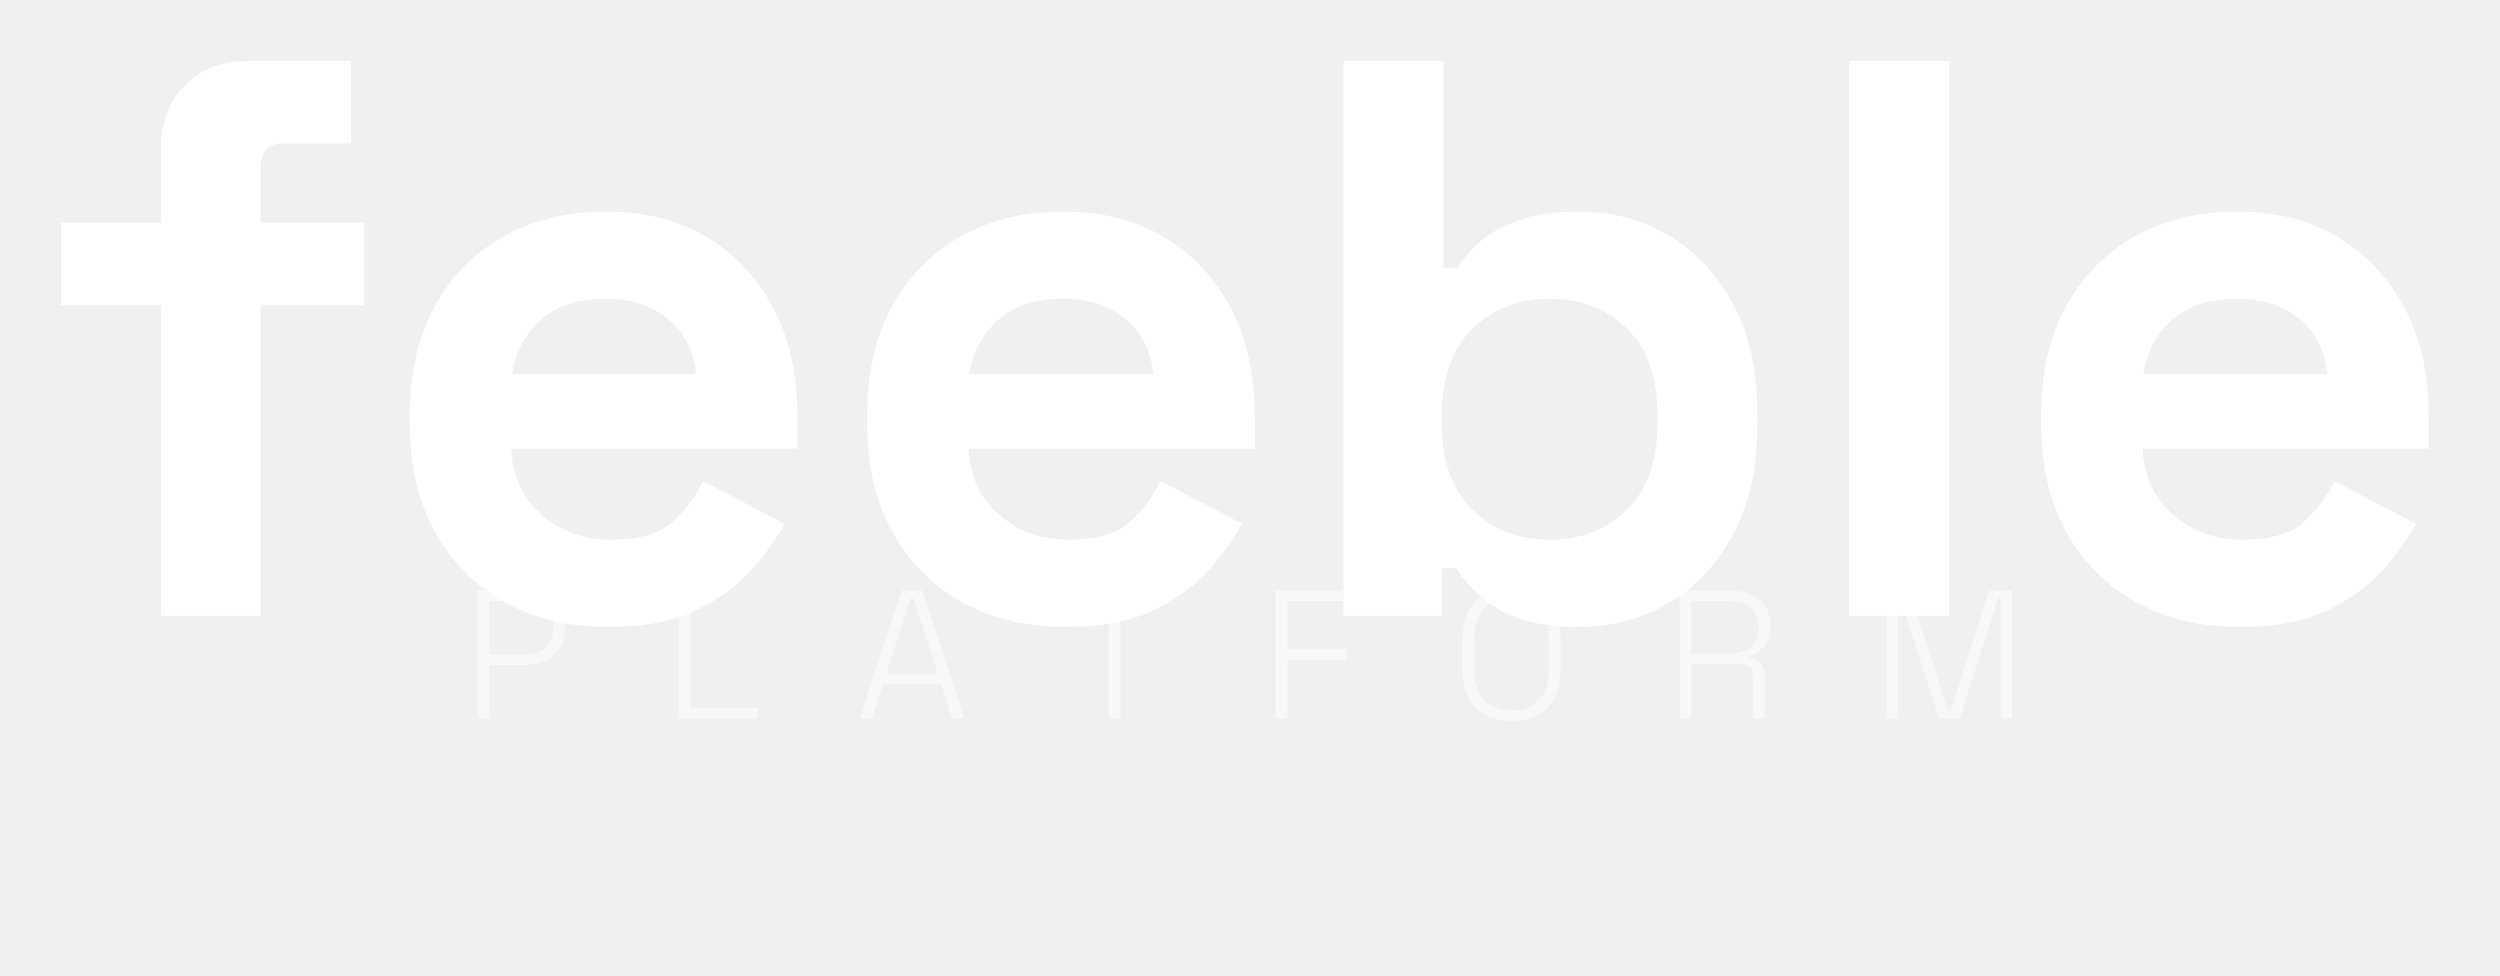
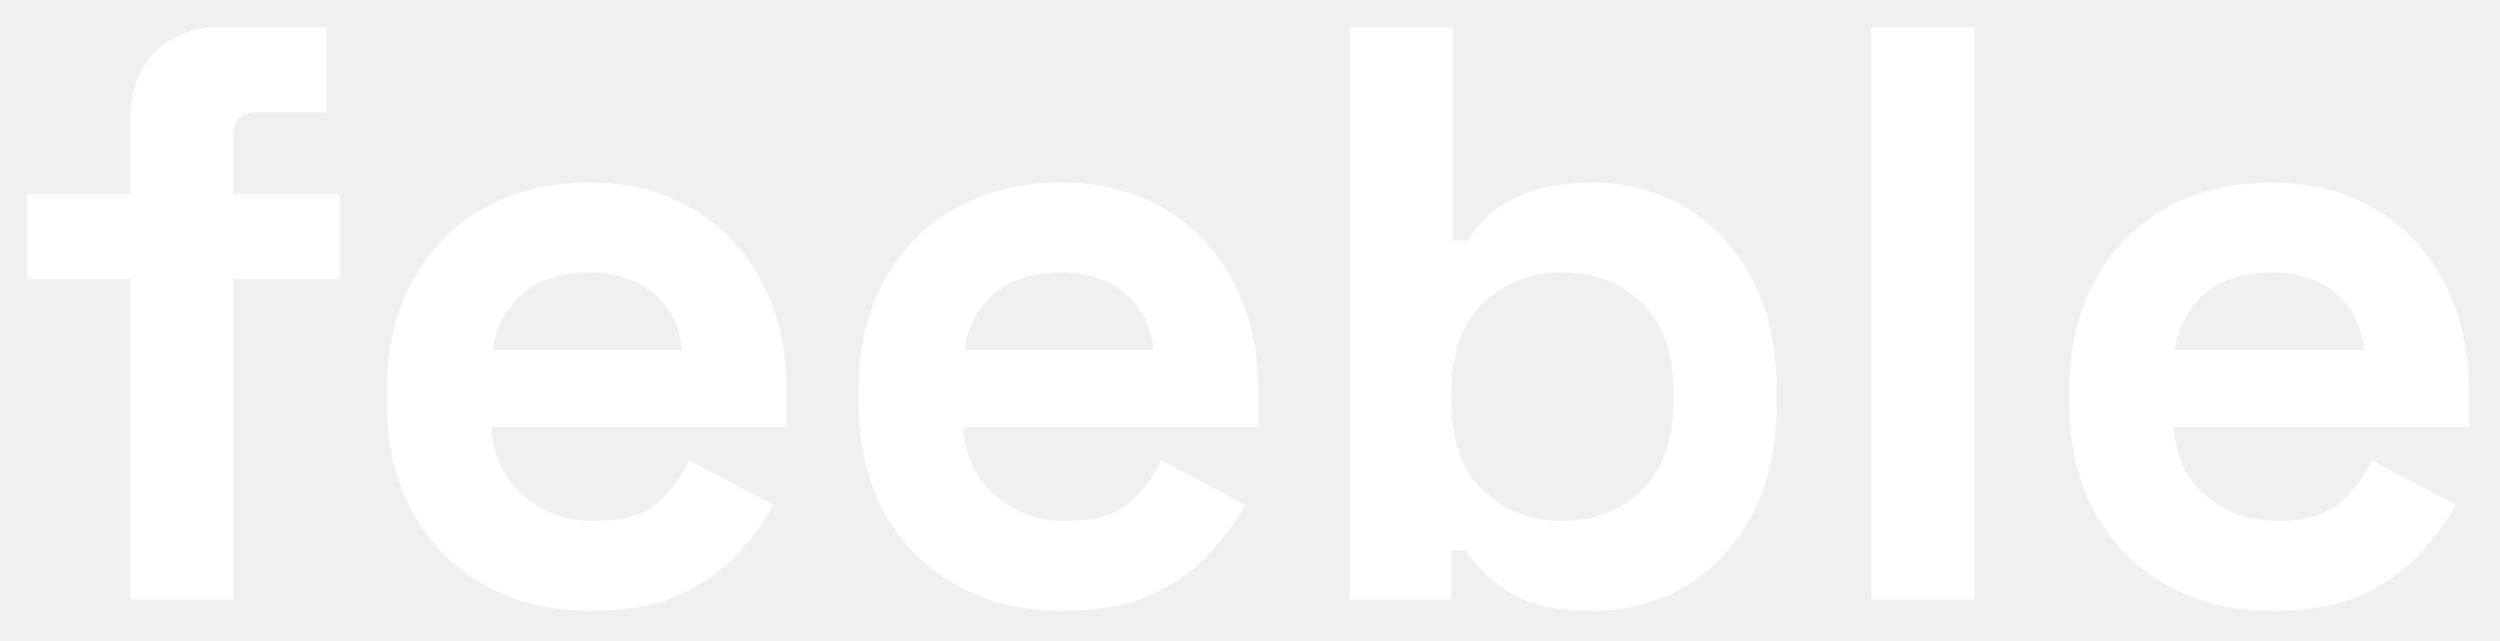
- <svg xmlns="http://www.w3.org/2000/svg" viewBox="0 0 164 64" width="164" height="64">
-   <path d="M17.104 40.4L10.552 40.4L10.552 20.016L4 20.016L4 14.608L10.552 14.608L10.552 9.824Q10.552 7.172 12.138 5.586Q13.724 4 16.272 4L16.272 4L23.032 4L23.032 9.408L18.56 9.408Q17.104 9.408 17.104 10.968L17.104 10.968L17.104 14.608L23.864 14.608L23.864 20.016L17.104 20.016L17.104 40.4ZM39.88 41.128L39.88 41.128Q36.032 41.128 33.094 39.49Q30.156 37.852 28.518 34.862Q26.88 31.872 26.88 27.816L26.88 27.816L26.88 27.192Q26.88 23.136 28.492 20.146Q30.104 17.156 33.016 15.518Q35.928 13.88 39.776 13.88L39.776 13.88Q43.572 13.88 46.38 15.57Q49.188 17.26 50.748 20.25Q52.308 23.24 52.308 27.192L52.308 27.192L52.308 29.428L33.536 29.428Q33.64 32.08 35.512 33.744Q37.384 35.408 40.088 35.408L40.088 35.408Q42.844 35.408 44.144 34.212Q45.444 33.016 46.12 31.56L46.12 31.56L51.476 34.368Q50.748 35.72 49.37 37.306Q47.992 38.892 45.704 40.01Q43.416 41.128 39.88 41.128ZM33.588 24.54L33.588 24.54L45.652 24.54Q45.444 22.304 43.858 20.952Q42.272 19.6 39.724 19.6L39.724 19.6Q37.072 19.6 35.512 20.952Q33.952 22.304 33.588 24.54ZM69.884 41.128L69.884 41.128Q66.036 41.128 63.098 39.49Q60.16 37.852 58.522 34.862Q56.884 31.872 56.884 27.816L56.884 27.816L56.884 27.192Q56.884 23.136 58.496 20.146Q60.108 17.156 63.02 15.518Q65.932 13.88 69.78 13.88L69.78 13.88Q73.576 13.88 76.384 15.57Q79.192 17.26 80.752 20.25Q82.312 23.24 82.312 27.192L82.312 27.192L82.312 29.428L63.54 29.428Q63.644 32.08 65.516 33.744Q67.388 35.408 70.092 35.408L70.092 35.408Q72.848 35.408 74.148 34.212Q75.448 33.016 76.124 31.56L76.124 31.56L81.48 34.368Q80.752 35.72 79.374 37.306Q77.996 38.892 75.708 40.01Q73.42 41.128 69.884 41.128ZM63.592 24.54L63.592 24.54L75.656 24.54Q75.448 22.304 73.862 20.952Q72.276 19.6 69.728 19.6L69.728 19.6Q67.076 19.6 65.516 20.952Q63.956 22.304 63.592 24.54ZM103.632 41.128L103.632 41.128Q100.148 41.128 98.276 39.932Q96.404 38.736 95.52 37.28L95.52 37.28L94.584 37.28L94.584 40.4L88.136 40.4L88.136 4L94.688 4L94.688 17.572L95.624 17.572Q96.196 16.636 97.158 15.804Q98.12 14.972 99.706 14.426Q101.292 13.88 103.632 13.88L103.632 13.88Q106.752 13.88 109.404 15.414Q112.056 16.948 113.668 19.912Q115.28 22.876 115.28 27.088L115.28 27.088L115.28 27.92Q115.28 32.132 113.668 35.096Q112.056 38.06 109.404 39.594Q106.752 41.128 103.632 41.128ZM101.656 35.408L101.656 35.408Q104.672 35.408 106.7 33.458Q108.728 31.508 108.728 27.764L108.728 27.764L108.728 27.244Q108.728 23.5 106.726 21.55Q104.724 19.6 101.656 19.6L101.656 19.6Q98.64 19.6 96.612 21.55Q94.584 23.5 94.584 27.244L94.584 27.244L94.584 27.764Q94.584 31.508 96.612 33.458Q98.64 35.408 101.656 35.408ZM127.864 40.4L121.312 40.4L121.312 4L127.864 4L127.864 40.4ZM146.896 41.128L146.896 41.128Q143.048 41.128 140.11 39.49Q137.172 37.852 135.534 34.862Q133.896 31.872 133.896 27.816L133.896 27.816L133.896 27.192Q133.896 23.136 135.508 20.146Q137.12 17.156 140.032 15.518Q142.944 13.88 146.792 13.88L146.792 13.88Q150.588 13.88 153.396 15.57Q156.204 17.26 157.764 20.25Q159.324 23.24 159.324 27.192L159.324 27.192L159.324 29.428L140.552 29.428Q140.656 32.08 142.528 33.744Q144.4 35.408 147.104 35.408L147.104 35.408Q149.86 35.408 151.16 34.212Q152.46 33.016 153.136 31.56L153.136 31.56L158.492 34.368Q157.764 35.72 156.386 37.306Q155.008 38.892 152.72 40.01Q150.432 41.128 146.896 41.128ZM140.604 24.54L140.604 24.54L152.668 24.54Q152.46 22.304 150.874 20.952Q149.288 19.6 146.74 19.6L146.74 19.6Q144.088 19.6 142.528 20.952Q140.968 22.304 140.604 24.54Z" fill="white" />
-   <path d="M32.102 47.128L31.334 47.128L31.334 38.728L34.442 38.728Q35.186 38.728 35.78 39.01Q36.374 39.292 36.722 39.82Q37.07 40.348 37.07 41.104L37.07 41.104L37.07 41.248Q37.07 42.004 36.716 42.538Q36.362 43.072 35.768 43.348Q35.174 43.624 34.442 43.624L34.442 43.624L32.102 43.624L32.102 47.128ZM32.102 39.424L32.102 42.928L34.358 42.928Q35.258 42.928 35.78 42.484Q36.302 42.04 36.302 41.236L36.302 41.236L36.302 41.116Q36.302 40.3 35.792 39.862Q35.282 39.424 34.358 39.424L34.358 39.424L32.102 39.424ZM49.718 47.128L44.534 47.128L44.534 38.728L45.302 38.728L45.302 46.432L49.718 46.432L49.718 47.128ZM57.206 47.128L56.402 47.128L59.15 38.728L60.518 38.728L63.266 47.128L62.462 47.128L61.742 44.896L57.926 44.896L57.206 47.128ZM59.762 39.184L58.142 44.2L61.526 44.2L59.906 39.184L59.762 39.184ZM73.514 47.128L72.746 47.128L72.746 39.424L69.938 39.424L69.938 38.728L76.322 38.728L76.322 39.424L73.514 39.424L73.514 47.128ZM84.458 47.128L83.69 47.128L83.69 38.728L88.682 38.728L88.682 39.424L84.458 39.424L84.458 42.568L88.334 42.568L88.334 43.264L84.458 43.264L84.458 47.128ZM99.158 47.296L99.158 47.296Q97.682 47.296 96.806 46.426Q95.93 45.556 95.93 43.876L95.93 43.876L95.93 41.98Q95.93 40.3 96.806 39.43Q97.682 38.56 99.158 38.56L99.158 38.56Q100.634 38.56 101.51 39.43Q102.386 40.3 102.386 41.98L102.386 41.98L102.386 43.876Q102.386 45.556 101.51 46.426Q100.634 47.296 99.158 47.296ZM99.158 46.6L99.158 46.6Q100.334 46.6 100.976 45.892Q101.618 45.184 101.618 43.9L101.618 43.9L101.618 41.956Q101.618 40.672 100.976 39.964Q100.334 39.256 99.158 39.256L99.158 39.256Q97.994 39.256 97.346 39.964Q96.698 40.672 96.698 41.956L96.698 41.956L96.698 43.9Q96.698 45.184 97.346 45.892Q97.994 46.6 99.158 46.6ZM110.954 47.128L110.186 47.128L110.186 38.728L113.474 38.728Q114.254 38.728 114.848 38.992Q115.442 39.256 115.784 39.754Q116.126 40.252 116.126 40.96L116.126 40.96L116.126 41.08Q116.126 41.932 115.718 42.418Q115.31 42.904 114.758 43.06L114.758 43.06L114.758 43.204Q115.178 43.216 115.466 43.468Q115.754 43.72 115.754 44.272L115.754 44.272L115.754 47.128L114.986 47.128L114.986 44.356Q114.986 43.972 114.776 43.768Q114.566 43.564 114.146 43.564L114.146 43.564L110.954 43.564L110.954 47.128ZM110.954 39.424L110.954 42.868L113.402 42.868Q114.338 42.868 114.848 42.43Q115.358 41.992 115.358 41.176L115.358 41.176L115.358 41.116Q115.358 40.3 114.86 39.862Q114.362 39.424 113.402 39.424L113.402 39.424L110.954 39.424ZM124.502 47.128L123.758 47.128L123.758 38.728L125.258 38.728L127.802 46.672L127.946 46.672L130.49 38.728L131.99 38.728L131.99 47.128L131.246 47.128L131.246 39.184L131.102 39.184L128.558 47.128L127.19 47.128L124.646 39.184L124.502 39.184L124.502 47.128Z" fill="rgba(255,255,255,0.5)" />
+ <svg xmlns="http://www.w3.org/2000/svg" viewBox="0 0 367 94">
+   <path d="M34.24 88L19.12 88L19.12 40.96L4 40.96L4 28.48L19.12 28.48L19.12 17.44Q19.12 11.32 22.78 7.66Q26.44 4 32.32 4L32.32 4L47.92 4L47.92 16.48L37.60 16.48Q34.24 16.48 34.24 20.08L34.24 20.08L34.24 28.48L49.84 28.48L49.84 40.96L34.24 40.96L34.24 88ZM86.80 89.68L86.80 89.68Q77.92 89.68 71.14 85.90Q64.36 82.12 60.58 75.22Q56.80 68.32 56.80 58.96L56.80 58.96L56.80 57.52Q56.80 48.16 60.52 41.26Q64.24 34.36 70.96 30.58Q77.68 26.80 86.56 26.80L86.56 26.80Q95.32 26.80 101.80 30.70Q108.28 34.60 111.88 41.50Q115.48 48.40 115.48 57.52L115.48 57.52L115.48 62.68L72.16 62.68Q72.40 68.80 76.72 72.64Q81.04 76.48 87.28 76.48L87.28 76.48Q93.64 76.48 96.64 73.72Q99.64 70.96 101.20 67.60L101.20 67.60L113.56 74.08Q111.88 77.20 108.70 80.86Q105.52 84.52 100.24 87.10Q94.96 89.68 86.80 89.68ZM72.28 51.40L72.28 51.40L100.12 51.40Q99.64 46.24 95.98 43.12Q92.32 40 86.44 40L86.44 40Q80.32 40 76.72 43.12Q73.12 46.24 72.28 51.40ZM156.04 89.68L156.04 89.68Q147.16 89.68 140.38 85.90Q133.60 82.12 129.82 75.22Q126.04 68.32 126.04 58.96L126.04 58.96L126.04 57.52Q126.04 48.16 129.76 41.26Q133.48 34.36 140.20 30.58Q146.92 26.80 155.80 26.80L155.80 26.80Q164.56 26.80 171.04 30.70Q177.52 34.60 181.12 41.50Q184.72 48.40 184.72 57.52L184.72 57.52L184.72 62.68L141.40 62.68Q141.64 68.80 145.96 72.64Q150.28 76.48 156.52 76.48L156.52 76.48Q162.88 76.48 165.88 73.72Q168.88 70.96 170.44 67.60L170.44 67.60L182.80 74.08Q181.12 77.20 177.94 80.86Q174.76 84.52 169.48 87.10Q164.20 89.68 156.04 89.68ZM141.52 51.40L141.52 51.40L169.36 51.40Q168.88 46.24 165.22 43.12Q161.56 40 155.68 40L155.68 40Q149.56 40 145.96 43.12Q142.36 46.24 141.52 51.40ZM233.92 89.68L233.92 89.68Q225.88 89.68 221.56 86.92Q217.24 84.16 215.20 80.80L215.20 80.80L213.04 80.80L213.04 88L198.16 88L198.16 4L213.28 4L213.28 35.32L215.44 35.32Q216.76 33.16 218.98 31.24Q221.20 29.32 224.86 28.06Q228.52 26.80 233.92 26.80L233.92 26.80Q241.12 26.80 247.24 30.34Q253.36 33.88 257.08 40.72Q260.80 47.56 260.80 57.28L260.80 57.28L260.80 59.20Q260.80 68.92 257.08 75.76Q253.36 82.60 247.24 86.14Q241.12 89.68 233.92 89.68ZM229.36 76.48L229.36 76.48Q236.32 76.48 241 71.98Q245.68 67.48 245.68 58.84L245.68 58.84L245.68 57.64Q245.68 49 241.06 44.50Q236.44 40 229.36 40L229.36 40Q222.40 40 217.72 44.50Q213.04 49 213.04 57.64L213.04 57.64L213.04 58.84Q213.04 67.48 217.72 71.98Q222.40 76.48 229.36 76.48ZM289.84 88L274.72 88L274.72 4L289.84 4L289.84 88ZM333.76 89.68L333.76 89.68Q324.88 89.68 318.10 85.90Q311.32 82.12 307.54 75.22Q303.76 68.32 303.76 58.96L303.76 58.96L303.76 57.52Q303.76 48.16 307.48 41.26Q311.20 34.36 317.92 30.58Q324.64 26.80 333.52 26.80L333.52 26.80Q342.28 26.80 348.76 30.70Q355.24 34.60 358.84 41.50Q362.44 48.40 362.44 57.52L362.44 57.52L362.44 62.68L319.12 62.68Q319.36 68.80 323.68 72.64Q328 76.48 334.24 76.48L334.24 76.48Q340.60 76.48 343.60 73.72Q346.60 70.96 348.16 67.60L348.16 67.60L360.52 74.08Q358.84 77.20 355.66 80.86Q352.48 84.52 347.20 87.10Q341.92 89.68 333.76 89.68ZM319.24 51.40L319.24 51.40L347.08 51.40Q346.60 46.24 342.94 43.12Q339.28 40 333.40 40L333.40 40Q327.28 40 323.68 43.12Q320.08 46.24 319.24 51.40Z" fill="white" />
</svg>
